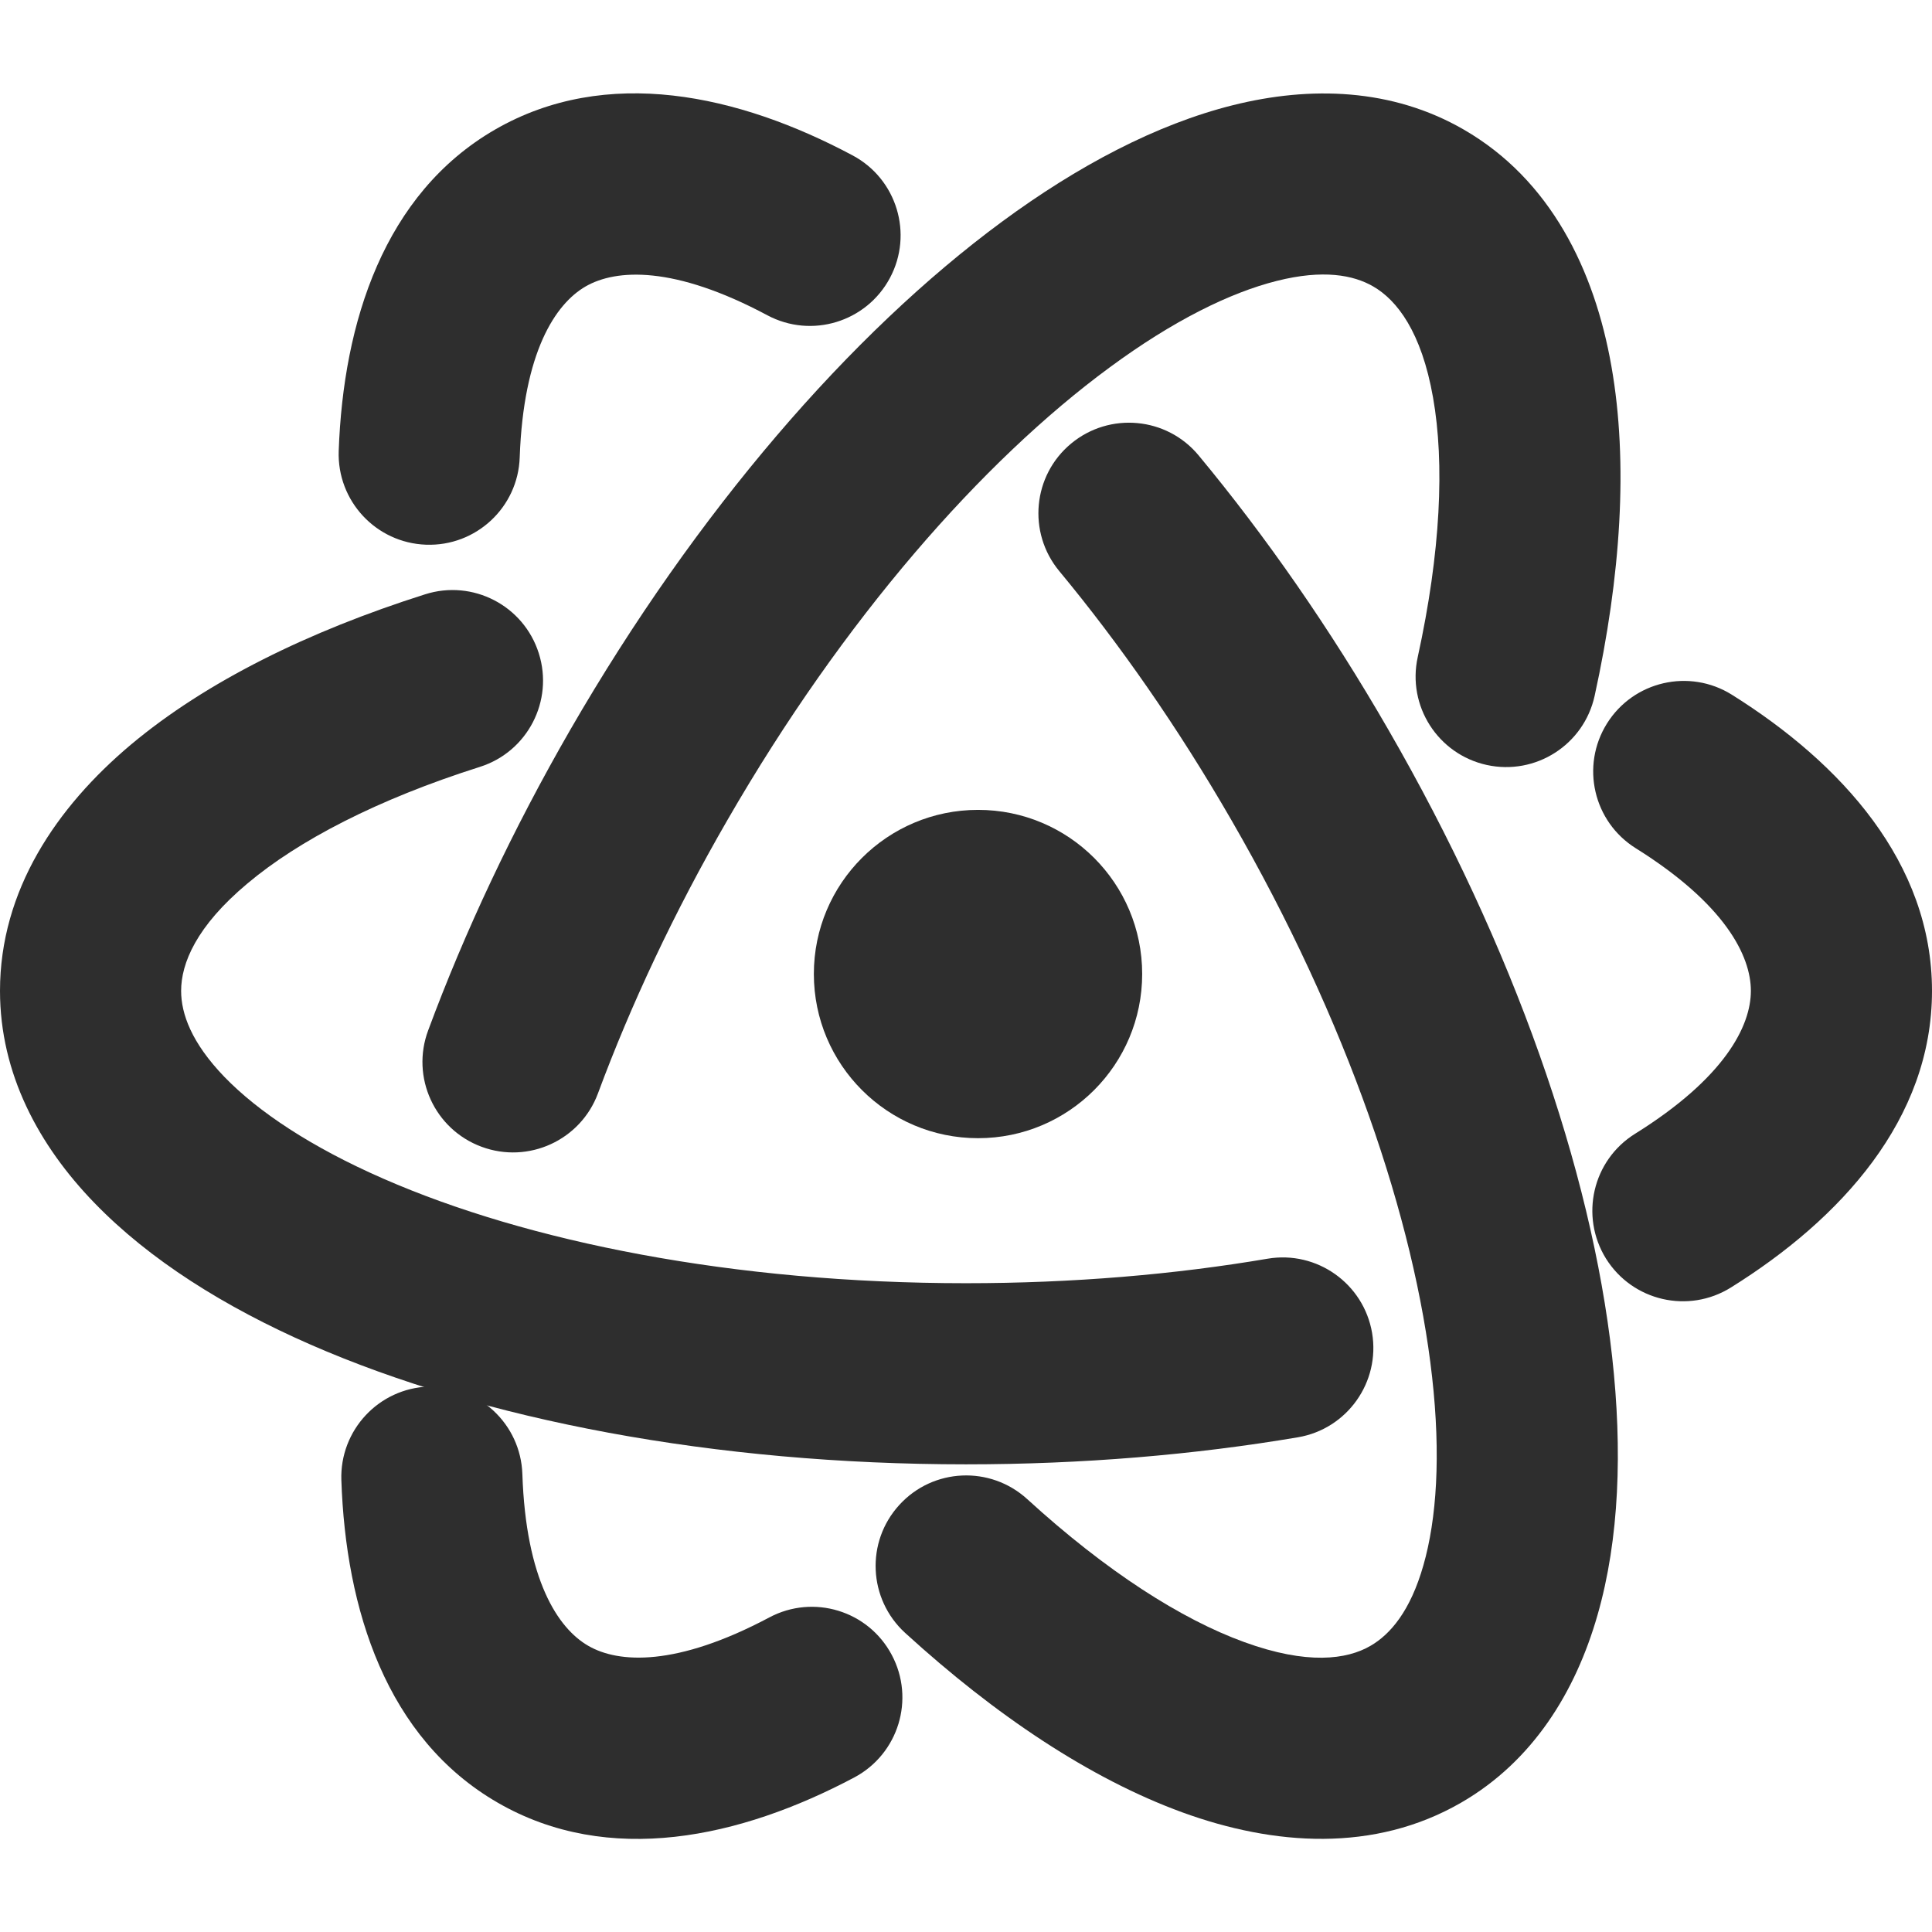
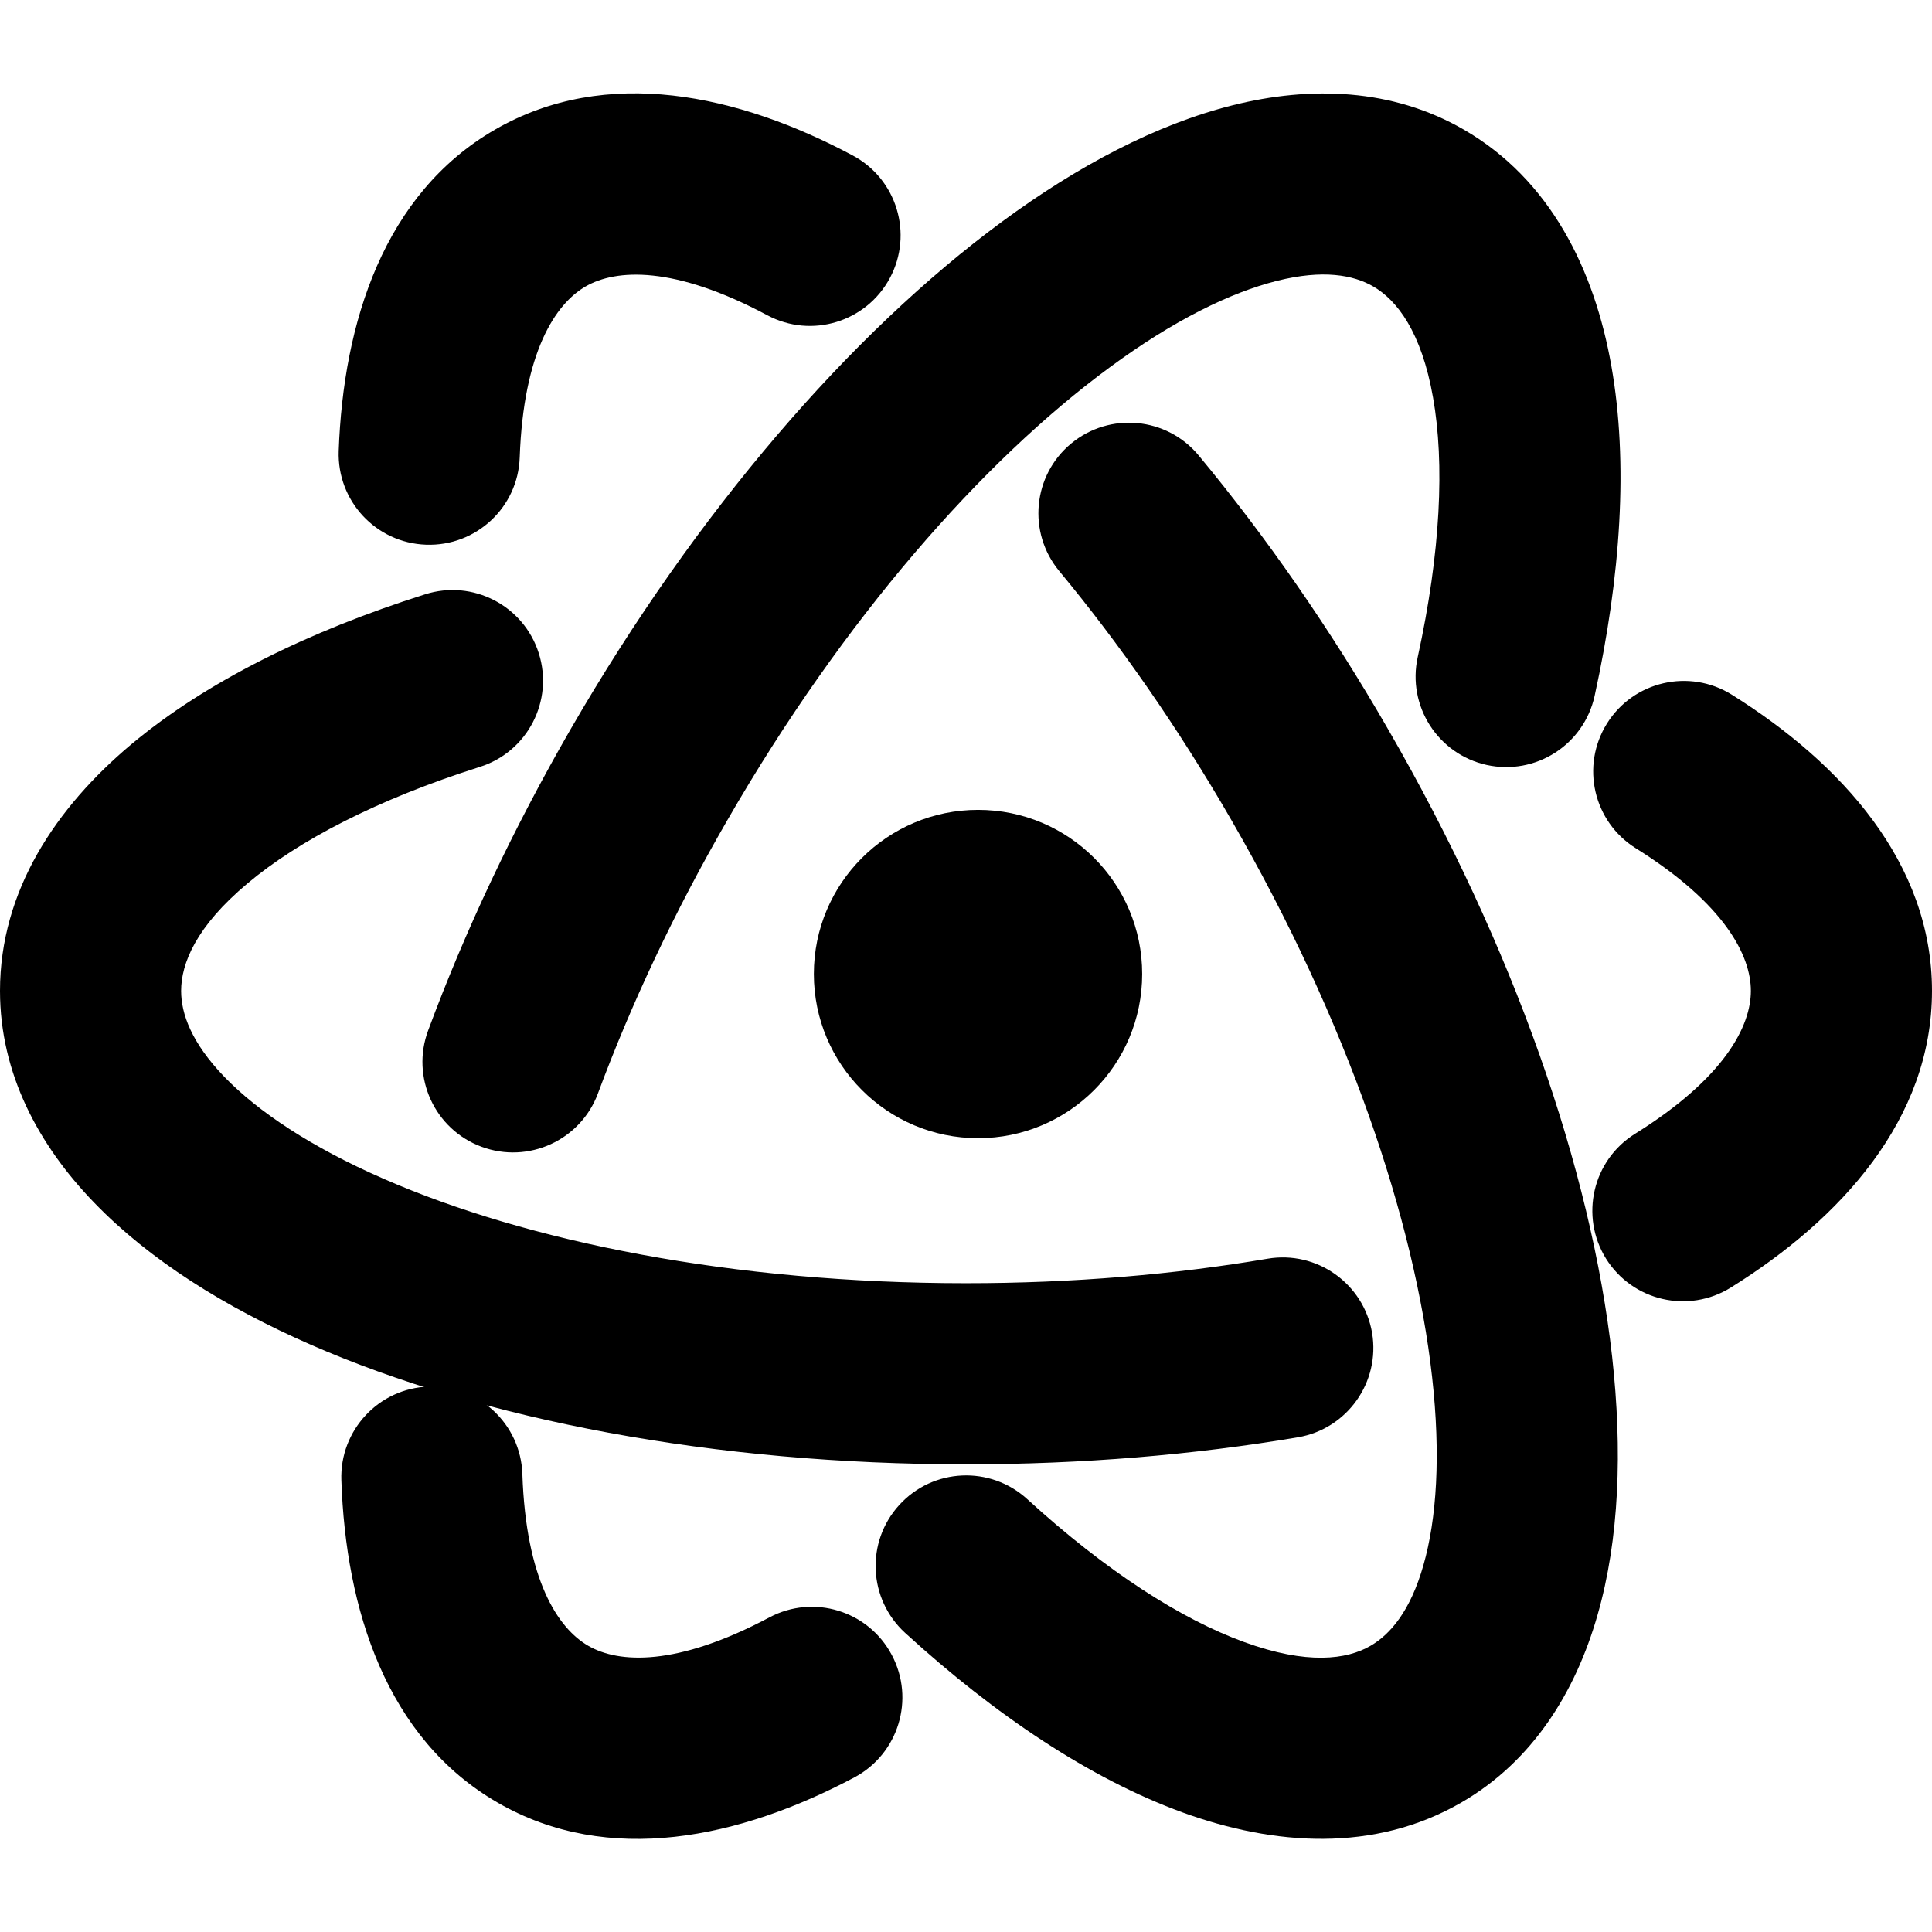
- <svg xmlns="http://www.w3.org/2000/svg" width="800px" height="800px" viewBox="0 0 16 16" fill="none">
+ <svg xmlns="http://www.w3.org/2000/svg" width="64px" height="64px" viewBox="0 0 16 16">
  <g id="SVGRepo_bgCarrier" stroke-width="0" />
  <g id="SVGRepo_tracerCarrier" stroke-linecap="round" stroke-linejoin="round" />
  <g id="SVGRepo_iconCarrier">
-     <path fill-rule="nonzero" clip-rule="nonzero" d="M4.85 2.372C4.599 2.517 4.335 2.916 4.304 3.788C4.29 4.202 3.942 4.526 3.528 4.511C3.114 4.496 2.791 4.149 2.805 3.735C2.843 2.667 3.181 1.604 4.1 1.073C5.022 0.541 6.115 0.782 7.061 1.287C7.427 1.482 7.565 1.937 7.37 2.302C7.175 2.667 6.721 2.806 6.355 2.611C5.582 2.198 5.102 2.227 4.85 2.372ZM8.871 3.673C9.19 3.409 9.663 3.453 9.927 3.772C10.482 4.441 11.014 5.204 11.496 6.04C12.537 7.842 13.178 9.688 13.351 11.236C13.437 12.009 13.411 12.745 13.23 13.375C13.048 14.011 12.694 14.586 12.1 14.929C11.381 15.344 10.551 15.286 9.791 15.009C9.029 14.731 8.244 14.206 7.496 13.523C7.19 13.243 7.168 12.769 7.448 12.463C7.727 12.157 8.201 12.136 8.507 12.415C9.166 13.017 9.786 13.411 10.304 13.599C10.826 13.789 11.154 13.744 11.35 13.63C11.514 13.535 11.68 13.342 11.788 12.963C11.898 12.579 11.933 12.053 11.86 11.403C11.715 10.104 11.159 8.456 10.197 6.79C9.755 6.024 9.271 5.331 8.772 4.729C8.508 4.41 8.552 3.937 8.871 3.673Z" fill="#2E2E2E" />
-     <path fill-rule="nonzero" clip-rule="nonzero" d="M14.5 8.206C14.5 7.916 14.286 7.487 13.547 7.025C13.195 6.805 13.089 6.343 13.308 5.992C13.528 5.64 13.991 5.534 14.342 5.753C15.248 6.32 16 7.144 16 8.206C16 9.27 15.244 10.096 14.334 10.663C13.982 10.882 13.52 10.775 13.3 10.423C13.082 10.071 13.189 9.609 13.54 9.39C14.285 8.926 14.5 8.496 14.5 8.206ZM11.363 11.038C11.432 11.446 11.157 11.834 10.749 11.903C9.892 12.048 8.965 12.127 8 12.127C5.92 12.127 4 11.76 2.573 11.136C1.86 10.824 1.237 10.433 0.781 9.961C0.321 9.486 0 8.892 0 8.206C0 7.375 0.466 6.686 1.085 6.166C1.707 5.645 2.555 5.228 3.52 4.922C3.915 4.796 4.337 5.015 4.462 5.41C4.587 5.804 4.369 6.226 3.974 6.351C3.123 6.621 2.472 6.961 2.05 7.316C1.624 7.672 1.5 7.979 1.5 8.206C1.5 8.395 1.585 8.635 1.859 8.919C2.137 9.206 2.575 9.499 3.174 9.761C4.371 10.285 6.076 10.627 8 10.627C8.885 10.627 9.727 10.555 10.498 10.424C10.906 10.355 11.293 10.63 11.363 11.038Z" fill="#2E2E2E" />
-     <path fill-rule="nonzero" clip-rule="nonzero" d="M4.872 13.63C5.123 13.775 5.601 13.804 6.371 13.395C6.737 13.2 7.191 13.339 7.385 13.705C7.58 14.071 7.441 14.525 7.075 14.72C6.131 15.221 5.041 15.46 4.122 14.929C3.2 14.397 2.863 13.33 2.827 12.258C2.813 11.844 3.137 11.497 3.551 11.483C3.965 11.469 4.312 11.793 4.326 12.207C4.355 13.083 4.62 13.485 4.872 13.63ZM3.988 9.497C3.599 9.353 3.401 8.921 3.546 8.533C3.848 7.718 4.243 6.876 4.725 6.04C5.766 4.238 7.044 2.76 8.298 1.836C8.924 1.375 9.574 1.03 10.211 0.871C10.852 0.711 11.528 0.73 12.122 1.073C12.841 1.488 13.205 2.236 13.345 3.033C13.486 3.832 13.423 4.774 13.206 5.763C13.117 6.168 12.717 6.424 12.312 6.335C11.908 6.246 11.652 5.846 11.741 5.442C11.932 4.57 11.964 3.836 11.868 3.293C11.772 2.746 11.568 2.485 11.372 2.372C11.208 2.277 10.957 2.23 10.575 2.326C10.187 2.423 9.714 2.656 9.188 3.044C8.136 3.818 6.986 5.124 6.025 6.79C5.582 7.556 5.224 8.322 4.952 9.055C4.808 9.443 4.376 9.641 3.988 9.497Z" fill="#2E2E2E" />
-     <path d="M9.459 8.066C9.459 8.817 8.851 9.426 8.1 9.426C7.349 9.426 6.74 8.817 6.74 8.066C6.74 7.315 7.349 6.707 8.1 6.707C8.851 6.707 9.459 7.315 9.459 8.066Z" fill="#2E2E2E" />
+     <path fill-rule="nonzero" clip-rule="nonzero" d="M4.85 2.372C4.599 2.517 4.335 2.916 4.304 3.788C4.29 4.202 3.942 4.526 3.528 4.511C3.114 4.496 2.791 4.149 2.805 3.735C2.843 2.667 3.181 1.604 4.1 1.073C5.022 0.541 6.115 0.782 7.061 1.287C7.427 1.482 7.565 1.937 7.37 2.302C7.175 2.667 6.721 2.806 6.355 2.611C5.582 2.198 5.102 2.227 4.85 2.372ZM8.871 3.673C9.19 3.409 9.663 3.453 9.927 3.772C10.482 4.441 11.014 5.204 11.496 6.04C12.537 7.842 13.178 9.688 13.351 11.236C13.437 12.009 13.411 12.745 13.23 13.375C13.048 14.011 12.694 14.586 12.1 14.929C11.381 15.344 10.551 15.286 9.791 15.009C9.029 14.731 8.244 14.206 7.496 13.523C7.19 13.243 7.168 12.769 7.448 12.463C7.727 12.157 8.201 12.136 8.507 12.415C9.166 13.017 9.786 13.411 10.304 13.599C10.826 13.789 11.154 13.744 11.35 13.63C11.514 13.535 11.68 13.342 11.788 12.963C11.898 12.579 11.933 12.053 11.86 11.403C11.715 10.104 11.159 8.456 10.197 6.79C9.755 6.024 9.271 5.331 8.772 4.729C8.508 4.41 8.552 3.937 8.871 3.673Z" />
+     <path fill-rule="nonzero" clip-rule="nonzero" d="M14.5 8.206C14.5 7.916 14.286 7.487 13.547 7.025C13.195 6.805 13.089 6.343 13.308 5.992C13.528 5.64 13.991 5.534 14.342 5.753C15.248 6.32 16 7.144 16 8.206C16 9.27 15.244 10.096 14.334 10.663C13.982 10.882 13.52 10.775 13.3 10.423C13.082 10.071 13.189 9.609 13.54 9.39C14.285 8.926 14.5 8.496 14.5 8.206ZM11.363 11.038C11.432 11.446 11.157 11.834 10.749 11.903C9.892 12.048 8.965 12.127 8 12.127C5.92 12.127 4 11.76 2.573 11.136C1.86 10.824 1.237 10.433 0.781 9.961C0.321 9.486 0 8.892 0 8.206C0 7.375 0.466 6.686 1.085 6.166C1.707 5.645 2.555 5.228 3.52 4.922C3.915 4.796 4.337 5.015 4.462 5.41C4.587 5.804 4.369 6.226 3.974 6.351C3.123 6.621 2.472 6.961 2.05 7.316C1.624 7.672 1.5 7.979 1.5 8.206C1.5 8.395 1.585 8.635 1.859 8.919C2.137 9.206 2.575 9.499 3.174 9.761C4.371 10.285 6.076 10.627 8 10.627C8.885 10.627 9.727 10.555 10.498 10.424C10.906 10.355 11.293 10.63 11.363 11.038Z" />
+     <path fill-rule="nonzero" clip-rule="nonzero" d="M4.872 13.63C5.123 13.775 5.601 13.804 6.371 13.395C6.737 13.2 7.191 13.339 7.385 13.705C7.58 14.071 7.441 14.525 7.075 14.72C6.131 15.221 5.041 15.46 4.122 14.929C3.2 14.397 2.863 13.33 2.827 12.258C2.813 11.844 3.137 11.497 3.551 11.483C3.965 11.469 4.312 11.793 4.326 12.207C4.355 13.083 4.62 13.485 4.872 13.63ZM3.988 9.497C3.599 9.353 3.401 8.921 3.546 8.533C3.848 7.718 4.243 6.876 4.725 6.04C5.766 4.238 7.044 2.76 8.298 1.836C8.924 1.375 9.574 1.03 10.211 0.871C10.852 0.711 11.528 0.73 12.122 1.073C12.841 1.488 13.205 2.236 13.345 3.033C13.486 3.832 13.423 4.774 13.206 5.763C13.117 6.168 12.717 6.424 12.312 6.335C11.908 6.246 11.652 5.846 11.741 5.442C11.932 4.57 11.964 3.836 11.868 3.293C11.772 2.746 11.568 2.485 11.372 2.372C11.208 2.277 10.957 2.23 10.575 2.326C10.187 2.423 9.714 2.656 9.188 3.044C8.136 3.818 6.986 5.124 6.025 6.79C5.582 7.556 5.224 8.322 4.952 9.055C4.808 9.443 4.376 9.641 3.988 9.497Z" />
+     <path d="M9.459 8.066C9.459 8.817 8.851 9.426 8.1 9.426C7.349 9.426 6.74 8.817 6.74 8.066C6.74 7.315 7.349 6.707 8.1 6.707C8.851 6.707 9.459 7.315 9.459 8.066Z" />
  </g>
</svg>
